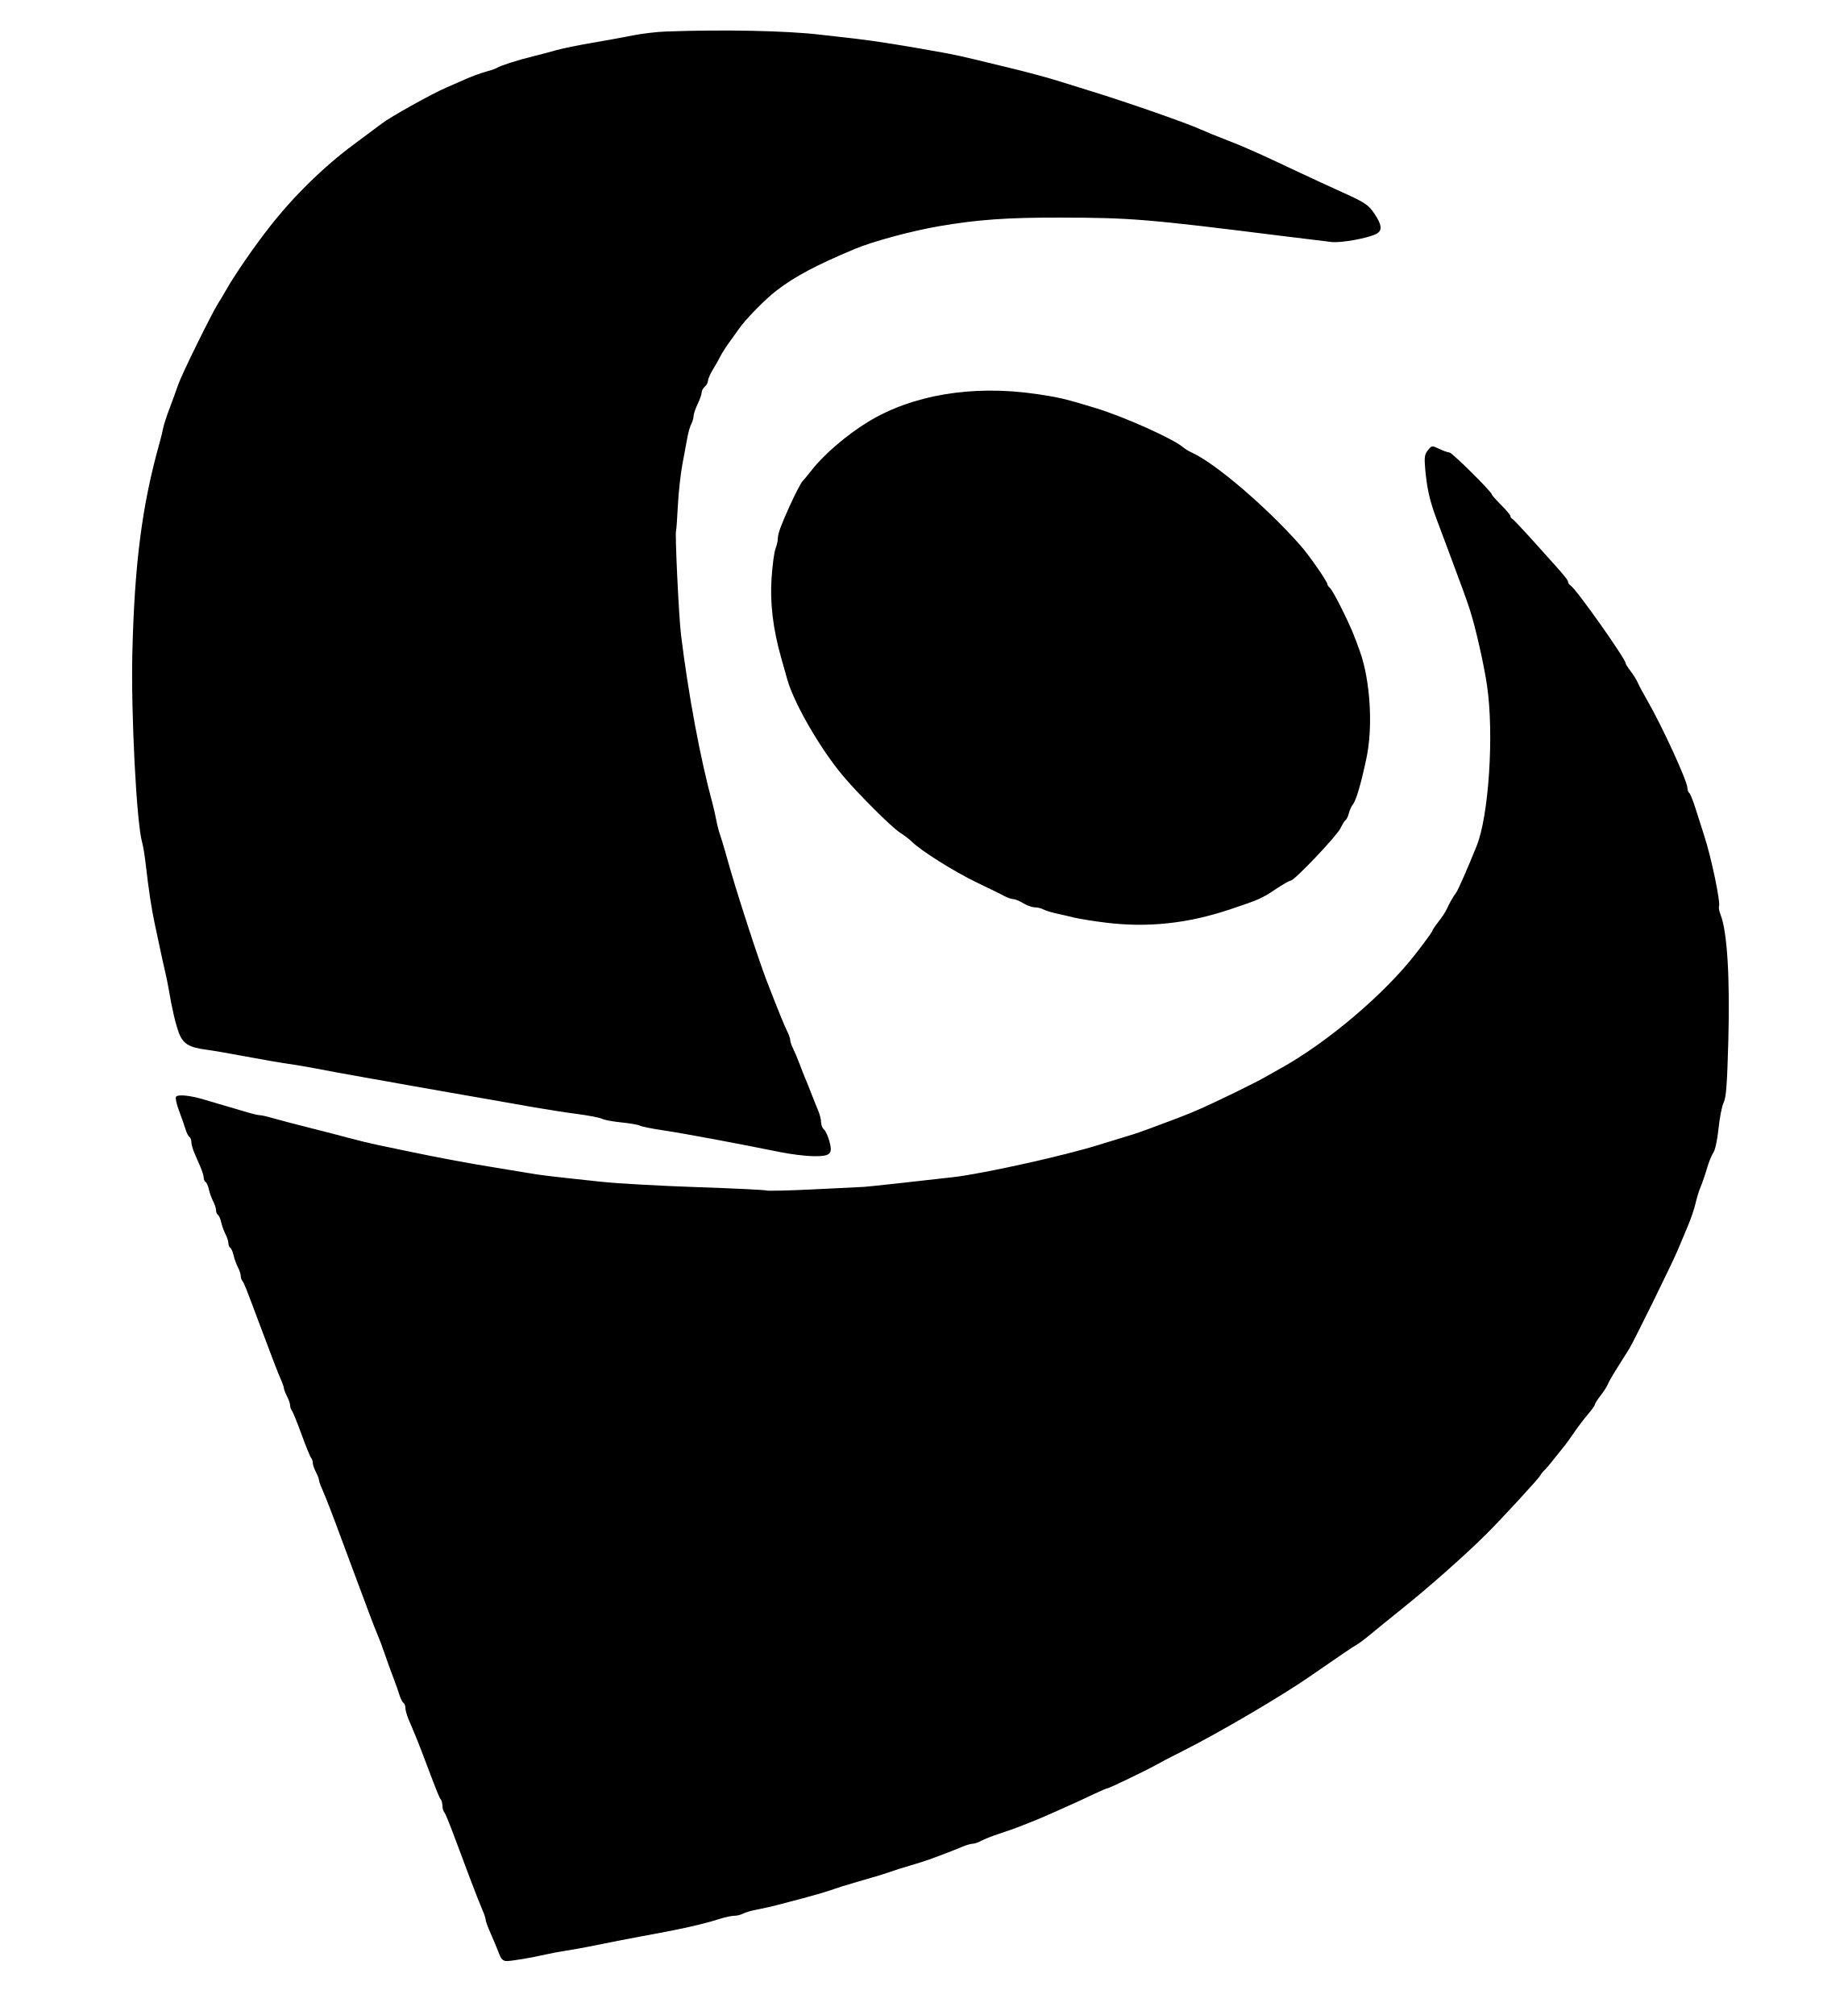
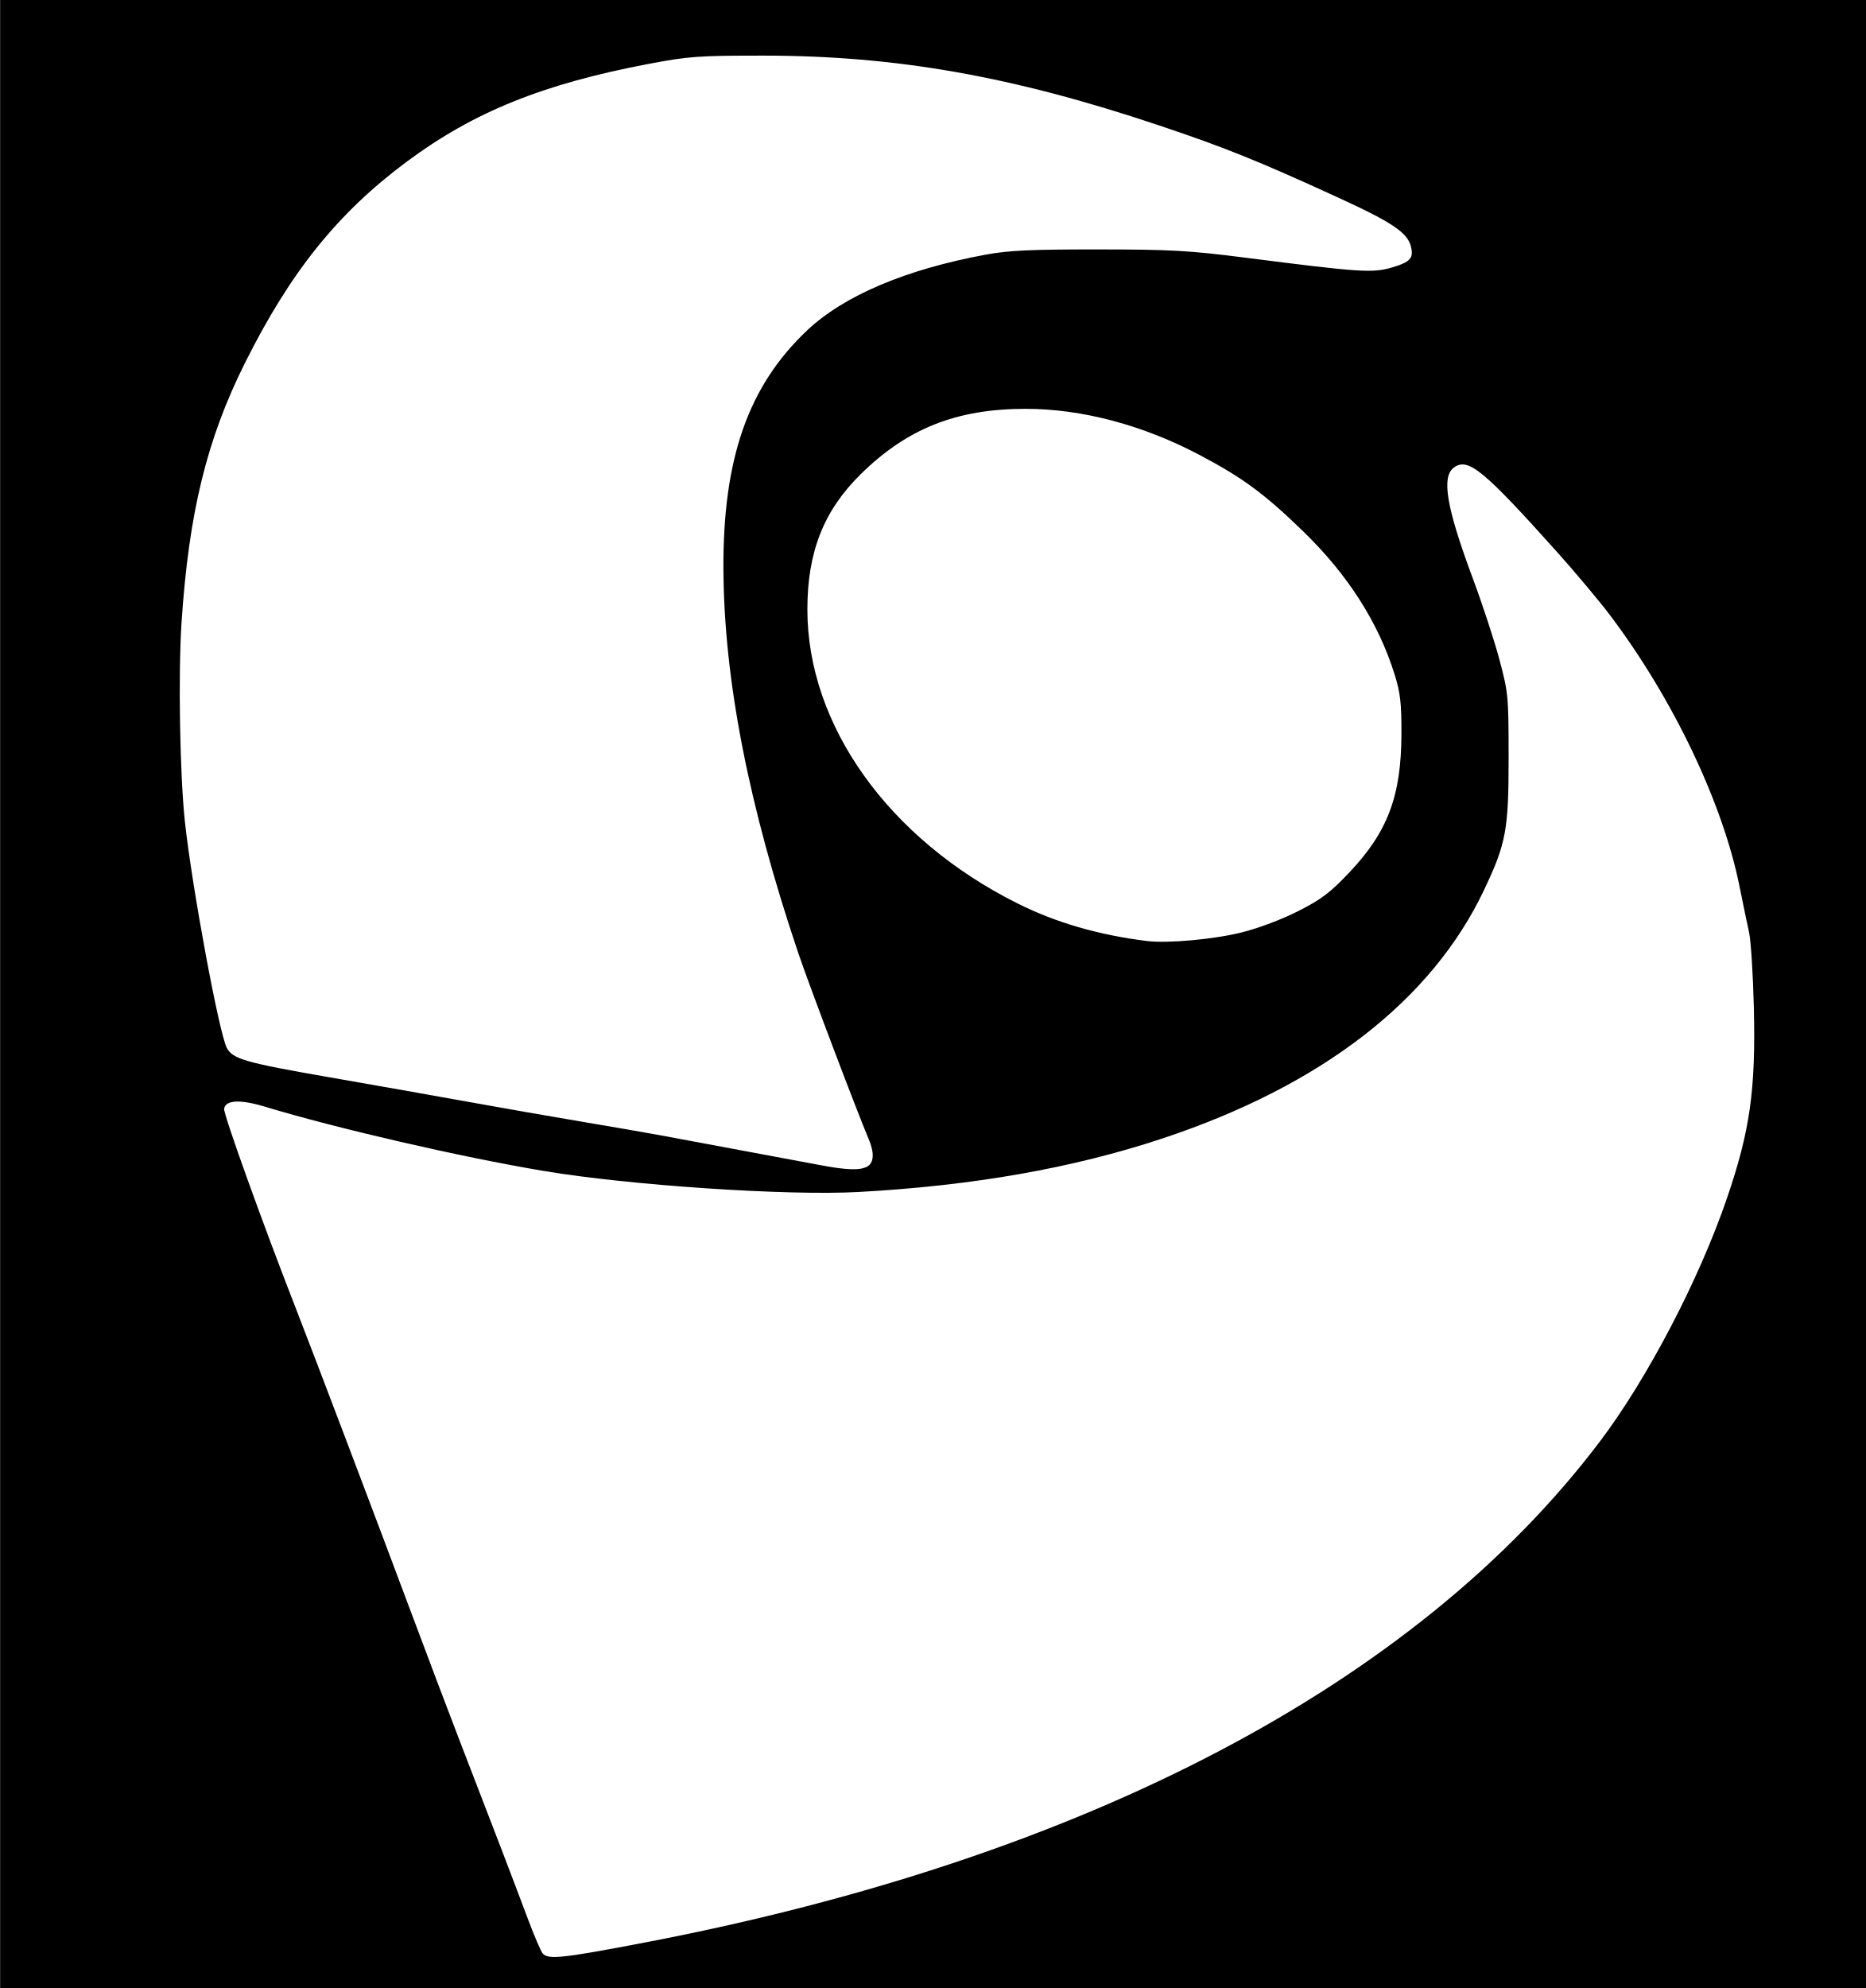
- <svg xmlns="http://www.w3.org/2000/svg" id="svg4277" version="1.1" width="608" height="663" viewBox="0 0 608 663">
-   <defs id="defs4281" />
-   <path style="fill:#000000" d="m 164.469,643.394 c -0.866,-2.213 -2.023,-4.983 -3.546,-8.488 -0.613,-1.409 -1.114,-2.887 -1.114,-3.284 0,-0.397 -0.416,-1.681 -0.924,-2.855 -0.964,-2.227 -2.578,-6.326 -4.308,-10.937 l -2.032,-5.417 c -0.559,-1.49 -1.414,-3.775 -1.9,-5.079 -2.882,-7.727 -4.034,-10.567 -4.516,-11.14 -0.298,-0.354 -0.542,-1.283 -0.542,-2.065 0,-0.782 -0.244,-1.712 -0.542,-2.065 -0.485,-0.576 -1.18,-2.286 -4.592,-11.309 -2.939,-7.77 -3.225,-8.486 -5.964,-14.921 -0.6,-1.409 -1.091,-3.143 -1.091,-3.854 0,-0.71 -0.293,-1.473 -0.652,-1.694 -0.359,-0.222 -0.944,-1.382 -1.301,-2.579 -0.357,-1.197 -1.296,-3.852 -2.088,-5.901 -0.792,-2.048 -2.058,-5.553 -2.815,-7.788 -0.756,-2.235 -1.786,-4.977 -2.287,-6.095 -0.502,-1.117 -1.81,-4.469 -2.907,-7.449 -1.097,-2.98 -2.918,-7.855 -4.048,-10.835 -1.129,-2.98 -3.173,-8.465 -4.542,-12.189 -3.179,-8.65 -5.635,-15.003 -6.847,-17.709 -0.526,-1.174 -0.956,-2.434 -0.956,-2.801 0,-0.367 -0.455,-1.54 -1.012,-2.606 -0.556,-1.067 -1.013,-2.412 -1.016,-2.989 0,-0.577 -0.261,-1.339 -0.574,-1.693 -0.314,-0.354 -1.733,-3.843 -3.154,-7.754 -1.421,-3.911 -2.84,-7.4 -3.154,-7.754 -0.314,-0.354 -0.572,-1.116 -0.575,-1.693 0,-0.577 -0.459,-1.923 -1.016,-2.989 -0.556,-1.067 -1.012,-2.24 -1.012,-2.606 0,-0.367 -0.43,-1.627 -0.957,-2.801 -0.923,-2.059 -3.079,-7.662 -7.337,-19.063 -4.141,-11.088 -4.856,-12.882 -5.385,-13.51 -0.298,-0.354 -0.544,-1.116 -0.546,-1.693 0,-0.577 -0.431,-1.867 -0.952,-2.866 -0.521,-0.999 -1.152,-2.748 -1.402,-3.886 -0.25,-1.138 -0.736,-2.243 -1.08,-2.456 -0.344,-0.212 -0.627,-0.902 -0.629,-1.531 0,-0.63 -0.431,-1.963 -0.952,-2.962 -0.521,-0.999 -1.152,-2.748 -1.402,-3.886 -0.25,-1.138 -0.736,-2.243 -1.08,-2.456 -0.344,-0.212 -0.627,-0.902 -0.629,-1.531 0,-0.63 -0.431,-1.963 -0.952,-2.962 -0.521,-0.999 -1.152,-2.748 -1.402,-3.886 -0.25,-1.138 -0.736,-2.243 -1.08,-2.456 -0.344,-0.212 -0.625,-0.856 -0.625,-1.429 0,-0.573 -0.483,-2.155 -1.072,-3.515 -0.59,-1.36 -1.504,-3.473 -2.032,-4.696 -0.528,-1.223 -0.959,-2.805 -0.959,-3.515 0,-0.71 -0.293,-1.473 -0.652,-1.694 -0.359,-0.222 -0.944,-1.382 -1.301,-2.579 -0.357,-1.197 -1.285,-3.852 -2.062,-5.901 -0.777,-2.048 -1.261,-4.124 -1.075,-4.613 0.39,-1.023 4.775,-0.582 9.83,0.989 1.676,0.521 4.723,1.42 6.772,1.997 2.048,0.578 5.137,1.484 6.863,2.016 1.726,0.531 3.596,0.966 4.155,0.966 0.559,0 2.499,0.438 4.311,0.974 1.812,0.536 7.104,1.927 11.759,3.092 4.656,1.165 10.75,2.741 13.544,3.502 2.793,0.761 7.06,1.792 9.48,2.29 2.421,0.499 7.449,1.547 11.173,2.329 8.836,1.856 19.406,3.814 27.426,5.082 3.538,0.559 8.262,1.339 10.496,1.734 4.095,0.722 7.064,1.078 24.378,2.919 5.214,0.555 19.3,1.34 31.301,1.746 12.002,0.406 22.247,0.901 22.767,1.101 0.52,0.2 7.766,0.023 16.101,-0.393 8.335,-0.416 15.612,-0.775 16.171,-0.797 1.012,-0.041 20.449,-2.166 29.457,-3.22 9.864,-1.154 36.389,-7.047 47.723,-10.602 2.803,-0.879 6.773,-2.096 8.821,-2.705 3.512,-1.044 4.915,-1.532 11.512,-4.006 1.49,-0.559 4.004,-1.501 5.587,-2.094 5.159,-1.933 9.452,-3.848 18.792,-8.383 3.911,-1.899 8.329,-4.15 9.819,-5.003 1.49,-0.853 3.775,-2.139 5.079,-2.858 15.528,-8.571 34.388,-24.56 44.742,-37.93 2.953,-3.813 5.369,-7.144 5.369,-7.401 0,-0.257 0.905,-1.61 2.011,-3.007 1.106,-1.397 2.338,-3.269 2.738,-4.161 0.868,-1.937 2.152,-4.18 3.115,-5.443 0.621,-0.814 4.137,-8.842 6.78,-15.478 3.965,-9.956 5.692,-36.627 3.398,-52.481 -1.012,-6.998 -3.753,-19.131 -5.66,-25.056 -1.058,-3.285 -2.791,-8.06 -7,-19.285 -1.117,-2.98 -2.916,-7.782 -3.997,-10.673 -2.234,-5.973 -3.158,-10.071 -3.721,-16.511 -0.331,-3.781 -0.189,-4.735 0.903,-6.084 1.279,-1.58 1.326,-1.585 3.757,-0.426 1.354,0.646 2.858,1.174 3.342,1.174 0.842,0 13.971,13.018 13.971,13.853 0,0.222 1.371,1.774 3.047,3.45 1.676,1.676 3.047,3.319 3.047,3.65 0,0.332 0.247,0.705 0.548,0.829 0.302,0.124 3.425,3.425 6.941,7.336 3.516,3.91 6.698,7.449 7.07,7.862 3.257,3.62 4.402,5.087 4.402,5.642 0,0.357 0.389,0.893 0.865,1.191 1.855,1.162 18.096,24.144 18.096,25.607 0,0.231 0.741,1.391 1.647,2.578 0.906,1.187 1.974,2.919 2.374,3.849 0.4,0.929 1.786,3.518 3.079,5.753 4.892,8.456 13.216,26.611 13.216,28.824 0,0.677 0.264,1.393 0.587,1.593 0.323,0.2 1.28,2.579 2.126,5.288 0.846,2.709 2.132,6.746 2.857,8.971 2.292,7.034 5.349,21.693 4.815,23.085 -0.156,0.406 0.071,1.629 0.505,2.717 2.196,5.513 3.123,20.679 2.551,41.717 -0.382,14.042 -0.72,18.509 -1.514,20.045 -0.562,1.088 -1.323,4.914 -1.69,8.503 -0.382,3.731 -1.109,7.156 -1.699,7.999 -0.567,0.81 -1.527,3.176 -2.132,5.257 -0.605,2.081 -1.534,4.788 -2.064,6.016 -0.53,1.228 -1.285,3.666 -1.677,5.417 -0.392,1.752 -1.491,5.013 -2.442,7.248 -0.951,2.235 -2.485,5.891 -3.408,8.126 -1.665,4.03 -14.39,29.919 -15.969,32.489 -0.452,0.736 -2.126,3.399 -3.719,5.917 -1.593,2.518 -3.091,5.115 -3.329,5.771 -0.238,0.656 -1.297,2.304 -2.352,3.661 -1.056,1.357 -1.926,2.728 -1.935,3.047 -0.009,0.319 -0.999,1.718 -2.201,3.109 -1.202,1.391 -3.252,4.084 -4.555,5.985 -1.304,1.901 -2.675,3.81 -3.047,4.244 -0.372,0.433 -1.87,2.311 -3.328,4.173 -1.458,1.862 -3.004,3.69 -3.435,4.062 -0.431,0.372 -1.067,1.176 -1.412,1.785 -0.646,1.141 -12.682,14.208 -17.631,19.142 -6.86,6.839 -18.809,17.432 -27.705,24.559 -4.105,3.288 -8.855,7.145 -10.557,8.571 -1.702,1.426 -3.731,2.949 -4.509,3.386 -1.349,0.757 -4.673,3.006 -15.5,10.492 -9.298,6.428 -29.36,18.212 -41.2,24.199 -6.052,3.061 -7.374,3.75 -9.65,5.029 -2.839,1.596 -15.043,7.46 -15.528,7.46 -0.293,0 -2.519,0.948 -4.946,2.107 -2.427,1.159 -5.327,2.507 -6.444,2.995 -1.117,0.489 -4.012,1.784 -6.433,2.878 -2.421,1.094 -5.773,2.522 -7.449,3.173 -1.676,0.651 -3.796,1.477 -4.712,1.837 -0.916,0.359 -3.506,1.258 -5.756,1.997 -2.25,0.74 -4.9,1.784 -5.889,2.32 -0.989,0.537 -2.273,0.976 -2.855,0.976 -0.582,0 -2.058,0.426 -3.281,0.947 -2.291,0.976 -6.533,2.617 -10.689,4.134 -1.304,0.476 -4.199,1.396 -6.433,2.045 -2.235,0.649 -5.13,1.556 -6.433,2.017 -2.531,0.894 -4.2,1.402 -12.189,3.707 -2.793,0.806 -5.688,1.706 -6.433,2.001 -0.745,0.294 -3.03,1.02 -5.079,1.613 -3.423,0.991 -5.669,1.594 -14.221,3.819 -1.676,0.436 -4.475,1.057 -6.219,1.381 -1.744,0.323 -3.781,0.914 -4.526,1.313 -0.745,0.399 -2.061,0.724 -2.923,0.722 -0.862,0 -2.939,0.435 -4.615,0.971 -5.773,1.846 -13.115,3.485 -26.071,5.819 -3.178,0.573 -8.591,1.632 -17.268,3.38 -2.048,0.413 -5.401,1.005 -7.449,1.317 -2.048,0.312 -5.096,0.885 -6.772,1.273 -4.487,1.041 -11.039,2.14 -12.752,2.14 -1.005,0 -1.737,-0.612 -2.226,-1.862 z m 92.176,-264.333 c -14.403,-2.925 -31.884,-6.176 -38.261,-7.116 -3.724,-0.549 -7.241,-1.254 -7.815,-1.566 -0.574,-0.312 -3.316,-0.792 -6.095,-1.067 -2.778,-0.274 -5.637,-0.808 -6.353,-1.185 -0.716,-0.377 -4.372,-1.088 -8.126,-1.58 -3.754,-0.492 -10.329,-1.512 -14.613,-2.267 -4.283,-0.755 -10.378,-1.83 -13.544,-2.389 -3.166,-0.559 -9.26,-1.62 -13.544,-2.358 -4.283,-0.738 -10.225,-1.787 -13.205,-2.33 -2.98,-0.543 -9.988,-1.791 -15.575,-2.774 -5.587,-0.982 -12.443,-2.239 -15.237,-2.793 -2.793,-0.554 -7.06,-1.28 -9.481,-1.615 -2.421,-0.335 -8.668,-1.412 -13.882,-2.395 -5.214,-0.983 -11.157,-2.005 -13.205,-2.271 -5.53,-0.719 -7.506,-1.95 -8.842,-5.507 -1.108,-2.95 -2.268,-7.913 -3.325,-14.221 -0.281,-1.676 -0.84,-4.419 -1.242,-6.095 -0.402,-1.676 -1.177,-5.18 -1.721,-7.788 -0.544,-2.607 -1.323,-6.264 -1.731,-8.126 -0.939,-4.284 -1.991,-11.238 -2.819,-18.622 -0.355,-3.166 -0.917,-6.67 -1.249,-7.788 -1.841,-6.198 -3.716,-42.528 -3.226,-62.522 0.719,-29.349 3.202,-48.513 8.919,-68.85 0.523,-1.862 1.084,-4.148 1.245,-5.079 0.161,-0.931 1.105,-3.826 2.097,-6.433 0.992,-2.607 2.267,-6.112 2.832,-7.788 1.083,-3.212 10.95,-23.282 13.15,-26.749 0.709,-1.117 1.8,-2.941 2.425,-4.053 C 77.098,90.623 83.34,81.536 88.624,74.773 96.614,64.547 106.465,54.892 116.477,47.476 c 4.651,-3.446 8.761,-6.505 9.134,-6.798 2.709,-2.133 16.622,-9.894 21.331,-11.899 1.304,-0.555 4.082,-1.771 6.174,-2.702 2.092,-0.931 5.139,-2.05 6.772,-2.487 1.632,-0.437 3.273,-1.006 3.645,-1.265 0.989,-0.688 6.791,-2.543 11.851,-3.788 2.421,-0.596 5.925,-1.521 7.788,-2.056 1.862,-0.535 7.043,-1.595 11.512,-2.355 4.469,-0.76 10.564,-1.872 13.544,-2.47 2.98,-0.598 7.855,-1.176 10.835,-1.284 19.102,-0.693 39.571,-0.278 50.788,1.031 2.98,0.348 8.465,0.974 12.189,1.393 5.875,0.66 16.218,2.32 29.457,4.728 2.048,0.373 6.162,1.274 9.142,2.004 2.98,0.73 8.008,1.947 11.173,2.704 6.207,1.485 14.001,3.592 17.268,4.667 1.117,0.368 5.688,1.793 10.158,3.168 11.868,3.649 31.368,10.461 35.89,12.536 1.49,0.684 5.451,2.298 8.803,3.588 5.687,2.188 10.131,4.172 23.701,10.585 2.98,1.408 9.239,4.293 13.911,6.412 7.689,3.487 8.699,4.154 10.666,7.036 2.558,3.749 2.744,5.682 0.649,6.75 -2.785,1.42 -11.492,2.997 -14.658,2.655 -1.715,-0.185 -9.517,-1.138 -17.339,-2.118 -43.353,-5.431 -48.781,-5.877 -72.009,-5.92 -17.478,-0.032 -27.303,0.673 -40.064,2.876 -8.835,1.525 -21.659,4.991 -27.426,7.412 -12.865,5.401 -19.683,9.015 -25.733,13.639 -3.842,2.937 -10.301,9.518 -12.528,12.765 -0.559,0.815 -1.94,2.741 -3.069,4.282 -1.129,1.54 -2.426,3.562 -2.882,4.493 -0.456,0.931 -1.576,2.912 -2.489,4.402 -0.913,1.49 -1.673,3.205 -1.689,3.811 -0.016,0.606 -0.486,1.482 -1.045,1.945 -0.559,0.464 -1.026,1.339 -1.039,1.945 -0.013,0.606 -0.612,2.321 -1.331,3.811 -0.72,1.49 -1.319,3.262 -1.331,3.938 -0.013,0.676 -0.349,1.839 -0.748,2.584 -0.399,0.745 -0.985,2.782 -1.303,4.526 -0.318,1.744 -1.059,5.731 -1.647,8.858 -0.588,3.128 -1.251,9.222 -1.473,13.544 -0.222,4.321 -0.489,8.009 -0.595,8.196 -0.402,0.709 0.917,28.384 1.63,34.198 2.422,19.761 6.347,40.797 10.359,55.529 0.406,1.49 0.962,3.928 1.236,5.417 0.274,1.49 0.816,3.623 1.205,4.74 0.389,1.117 1.18,3.708 1.758,5.756 2.504,8.875 3.834,13.227 7.551,24.717 2.169,6.704 4.828,14.475 5.908,17.268 3.911,10.11 6.004,15.273 6.954,17.154 0.533,1.054 0.968,2.325 0.968,2.823 0,0.498 0.433,1.769 0.962,2.823 0.529,1.054 1.471,3.288 2.094,4.964 0.623,1.676 1.523,3.961 2,5.079 0.477,1.117 1.394,3.403 2.037,5.079 0.643,1.676 1.596,4.048 2.117,5.271 0.521,1.223 0.947,2.938 0.947,3.811 0,0.873 0.419,1.935 0.931,2.36 0.512,0.425 1.313,2.136 1.78,3.803 1.209,4.318 0.392,5.086 -5.333,5.014 -2.468,-0.031 -7.383,-0.644 -10.921,-1.363 z M 363.957,303.592 c -4.108,-0.503 -8.831,-1.256 -10.496,-1.672 -1.665,-0.416 -4.326,-1.034 -5.915,-1.373 -1.588,-0.338 -3.473,-0.929 -4.188,-1.311 -0.715,-0.383 -2.006,-0.697 -2.868,-0.698 -0.862,-10e-4 -2.566,-0.611 -3.785,-1.354 -1.219,-0.744 -2.696,-1.352 -3.281,-1.352 -0.585,0 -1.873,-0.438 -2.862,-0.973 -0.989,-0.535 -5.149,-2.58 -9.246,-4.544 -7.221,-3.461 -18.325,-10.438 -21.219,-13.332 -0.781,-0.781 -2.573,-2.156 -3.983,-3.055 -2.702,-1.724 -13.567,-12.539 -18.651,-18.566 -7.527,-8.923 -16.186,-23.911 -18.434,-31.908 -0.484,-1.72 -1.395,-4.956 -2.025,-7.191 -2.652,-9.408 -3.665,-17.895 -3.11,-26.071 0.29,-4.283 0.876,-8.645 1.301,-9.694 0.425,-1.048 0.773,-2.61 0.773,-3.469 0,-1.437 1.088,-4.392 3.882,-10.538 1.758,-3.869 3.776,-7.764 4.211,-8.126 0.223,-0.186 1.617,-1.876 3.098,-3.754 4.059,-5.149 11.407,-11.451 18.292,-15.687 14.65,-9.013 34.542,-12.344 55.504,-9.293 7.485,1.089 9.651,1.603 19.638,4.655 9.425,2.881 25.666,10.176 28.781,12.928 0.559,0.494 1.778,1.238 2.709,1.652 7.744,3.449 24.895,18.122 36.034,30.83 2.725,3.109 8.659,11.666 8.659,12.488 0,0.303 0.388,0.873 0.861,1.266 0.474,0.393 2.259,3.554 3.968,7.024 2.922,5.934 3.956,8.375 5.971,14.097 3.339,9.483 4.244,24.544 2.09,34.774 -1.804,8.565 -3.402,14.016 -4.495,15.337 -0.462,0.559 -1.051,1.857 -1.307,2.884 -0.256,1.028 -0.729,2.031 -1.05,2.23 -0.321,0.199 -1.087,1.42 -1.701,2.715 -1.203,2.535 -15.17,17.227 -16.377,17.227 -0.401,0 -2.656,1.291 -5.01,2.868 -4.516,3.026 -5.414,3.422 -15.115,6.657 -13.844,4.617 -26.93,6.011 -40.651,4.33 z" id="path4287" />
+ <svg xmlns="http://www.w3.org/2000/svg" id="svg2" version="1.1" width="627" height="668" viewBox="0 0 627 668">
+   <defs id="defs6" />
+   <path style="fill:#000000" d="m 0.042,334.882 0,-334.876 313.844,0 313.844,0 0,334.876 0,334.876 -313.844,0 -313.844,0 0,-334.876 z M 217.205,652.622 c 147.471,-28.29 258.962,-86.844 320.542,-168.344 15.921,-21.071 33.269,-54.28 42.618,-81.581 7.804,-22.789 9.74,-36.531 9.058,-64.306 -0.271,-11.029 -0.99,-22.308 -1.598,-25.066 -0.608,-2.757 -2.052,-9.714 -3.208,-15.46 -5.656,-28.105 -22.381,-63.13 -43.525,-91.147 -3.609,-4.782 -11.608,-14.325 -17.776,-21.208 -24.661,-27.517 -29.864,-31.802 -34.589,-28.488 -4.412,3.095 -2.683,13.364 6.31,37.492 3.186,8.547 7.179,20.729 8.873,27.071 2.971,11.123 3.081,12.274 3.1,32.585 0.024,24.659 -0.811,29.192 -8.266,44.901 -17.622,37.127 -54.618,65.715 -107.987,83.442 -30.126,10.007 -63.709,15.917 -102.4,18.022 -23.889,1.3 -76.779,-2.244 -105.616,-7.076 -27.828,-4.663 -69.504,-14.268 -93.763,-21.609 -8.278,-2.505 -13.231,-2.241 -13.655,0.728 -0.256,1.793 13.094,38.915 24.302,67.578 5.659,14.471 27.189,71.242 38.215,100.763 5.767,15.44 13.363,35.518 16.881,44.617 11.329,29.3 17.432,45.238 22.614,59.057 2.151,5.736 4.415,11.038 5.031,11.781 1.8,2.173 6.703,1.645 34.837,-3.753 z M 291.427,391.996 c 2.294,-1.23 2.491,-4.61 0.536,-9.205 -3.912,-9.197 -20.186,-52.183 -23.691,-62.578 -16.704,-49.548 -24.961,-91.9 -25.148,-128.99 -0.187,-37.176 8.351,-61.52 28.13,-80.207 12.376,-11.693 33.21,-20.516 60.152,-25.474 7.611,-1.401 15.108,-1.746 37.541,-1.731 24.585,0.017 30.676,0.357 49.554,2.769 38.8,4.956 42.757,5.219 49.351,3.28 6.129,-1.803 7.306,-3.118 6.318,-7.062 -1.16,-4.628 -6.328,-8.107 -24.229,-16.31 C 422.544,53.935 411.788,49.601 389.404,42.095 340.294,25.627 301.175,18.722 256.823,18.693 c -22.001,-0.015 -25.25,0.215 -38.542,2.723 -35.67,6.73 -59.074,16.174 -81.6,32.923 -23.152,17.216 -39.051,36.99 -54.336,67.579 -12.853,25.722 -18.87,50.307 -21.325,87.134 -1.156,17.343 -0.585,51.347 1.128,67.105 2.412,22.194 11.49,71.114 14.103,76.005 1.967,3.681 6.338,4.933 34.002,9.742 15.642,2.719 37.225,6.535 47.961,8.48 10.737,1.945 27.63,4.896 37.541,6.558 9.911,1.662 21.624,3.689 26.029,4.504 12.926,2.391 46.459,8.645 54.059,10.082 8.795,1.663 13.112,1.792 15.583,0.468 z m 125.977,-78.712 c 5.609,-1.404 13.505,-4.391 18.976,-7.178 7.785,-3.965 10.692,-6.172 17.187,-13.044 12.83,-13.574 17.357,-25.634 17.423,-46.411 0.033,-10.387 -0.359,-13.813 -2.29,-20.009 -5.461,-17.521 -15.782,-33.638 -30.926,-48.291 -12.889,-12.471 -20.09,-17.782 -34.358,-25.337 -19.241,-10.189 -39.806,-15.657 -58.819,-15.641 -23.19,0.02 -39.792,6.626 -55.426,22.055 -12.37,12.207 -17.832,26.101 -17.832,45.36 0,38.926 27.272,77.087 70.577,98.757 12.91,6.46 27.265,10.631 43.548,12.652 6.954,0.863 22.529,-0.558 31.939,-2.913 z" id="path4140" />
</svg>
